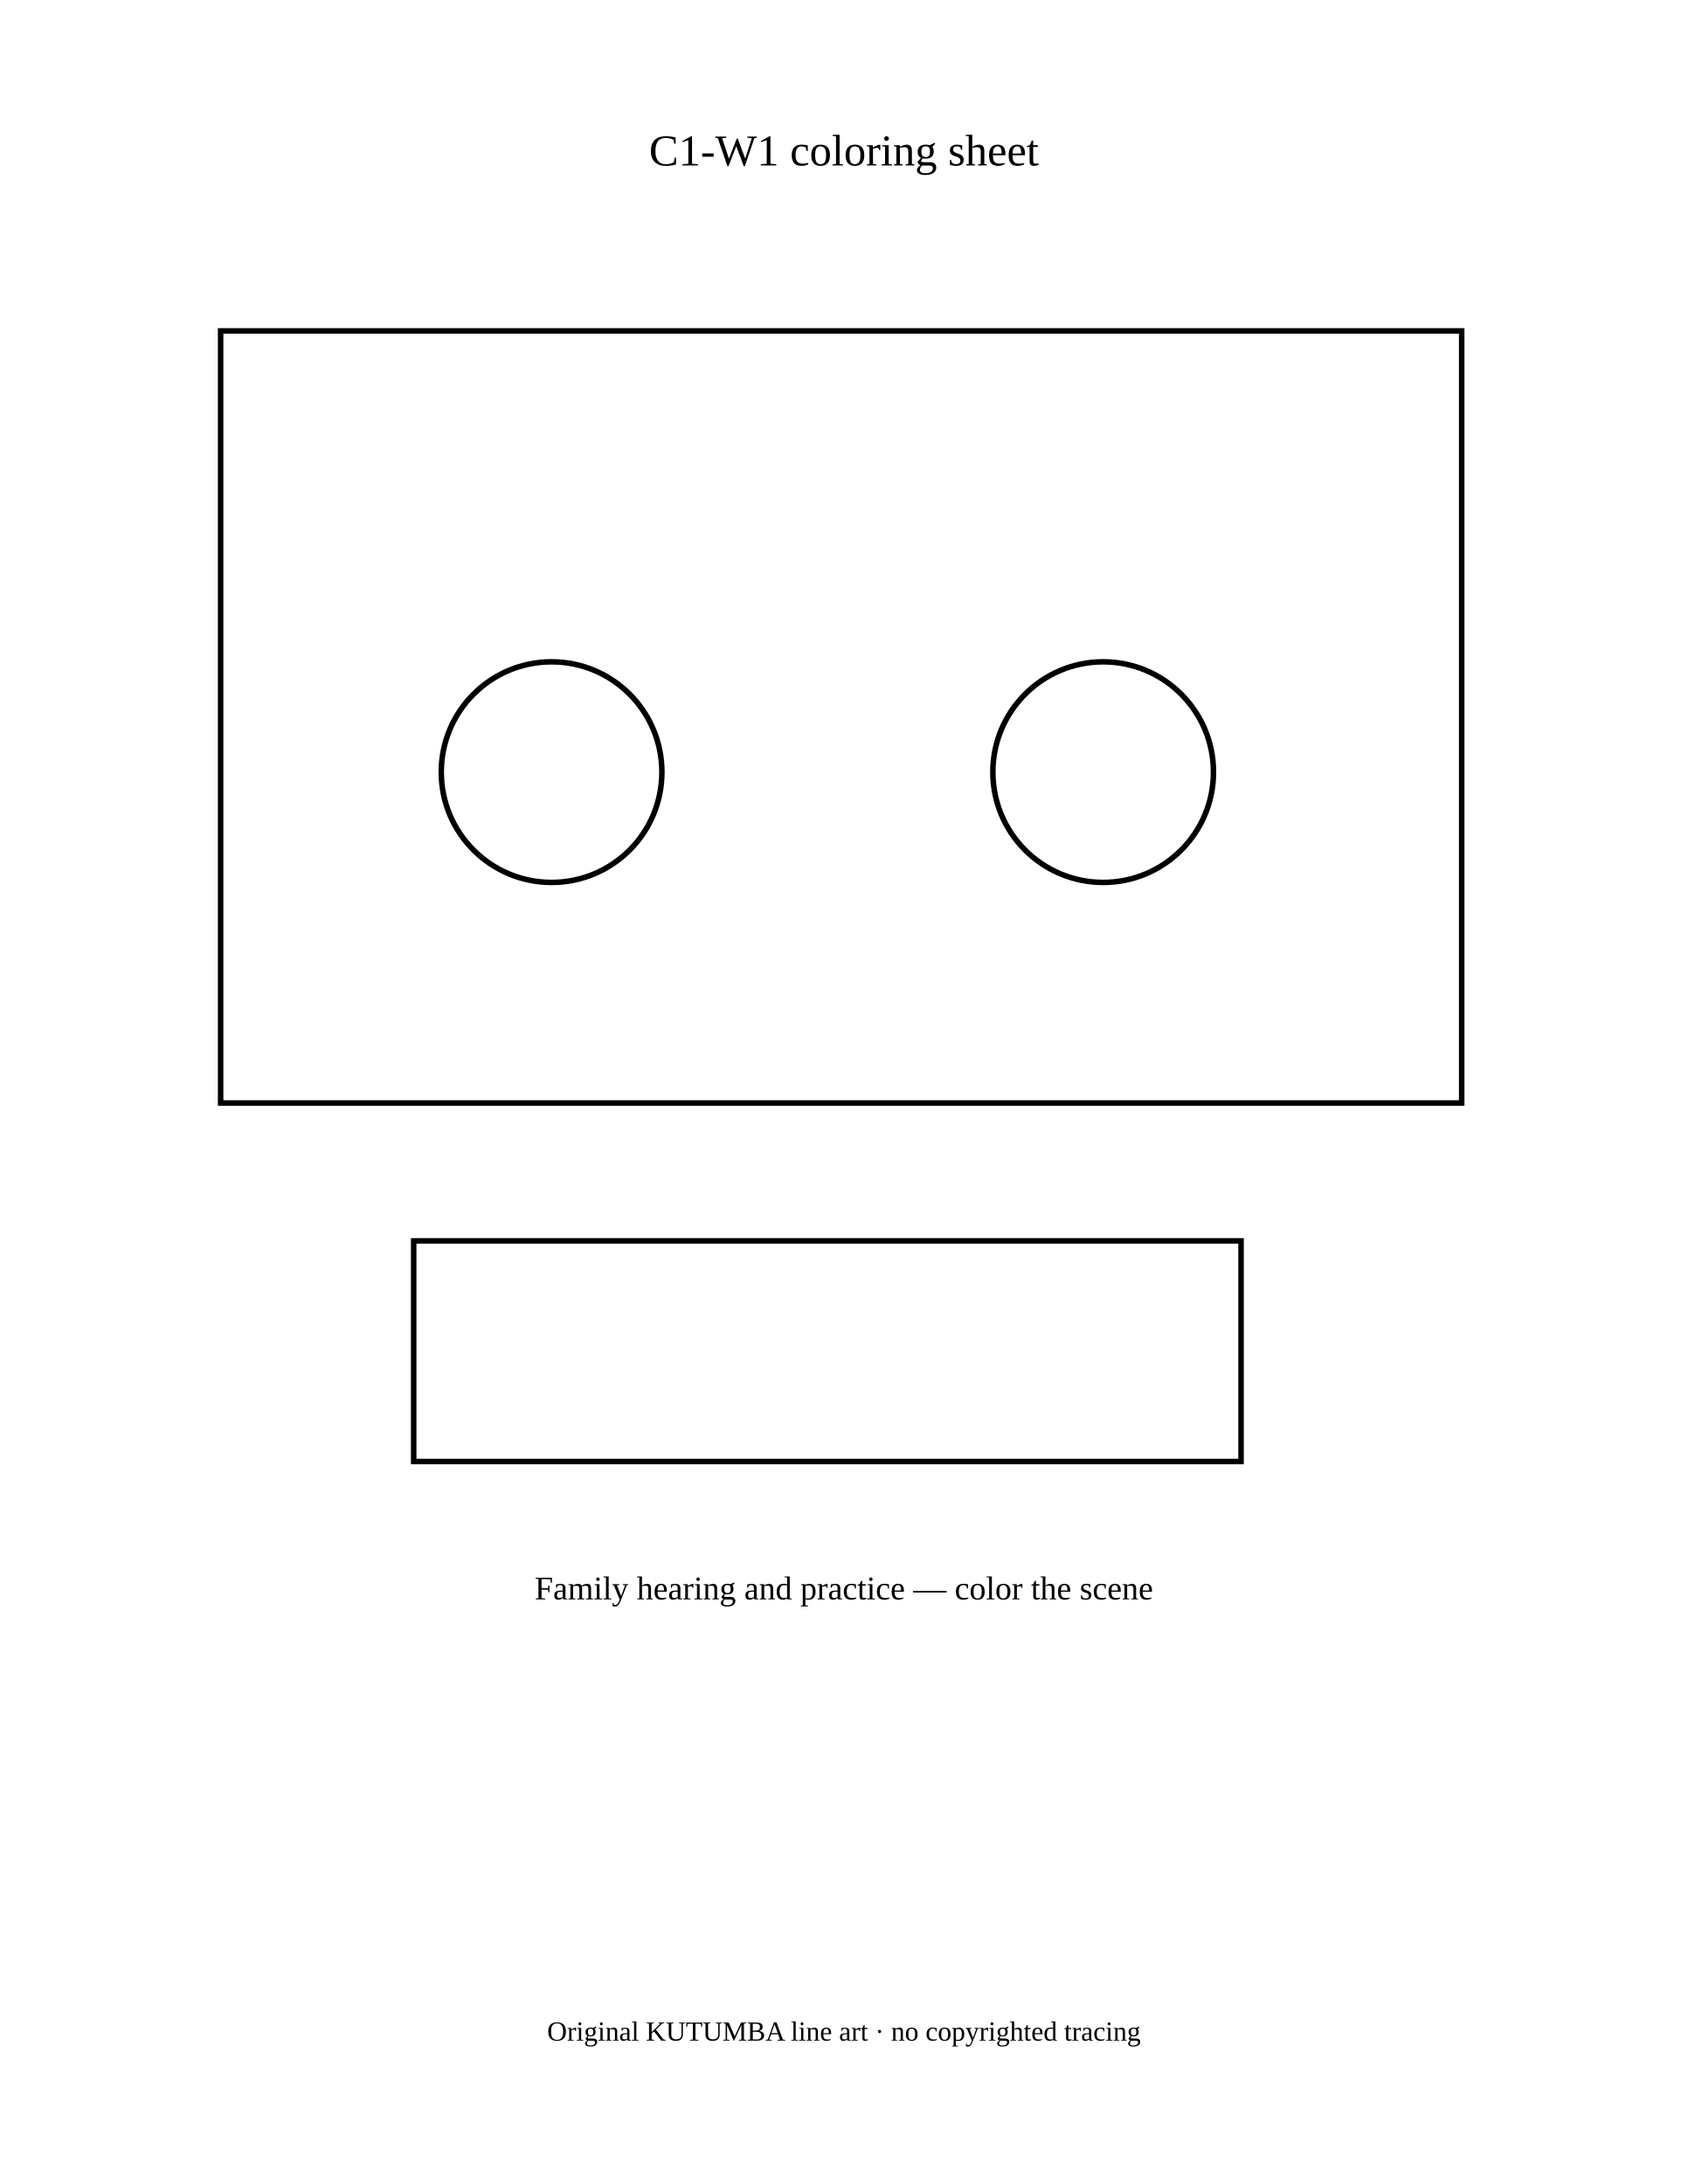
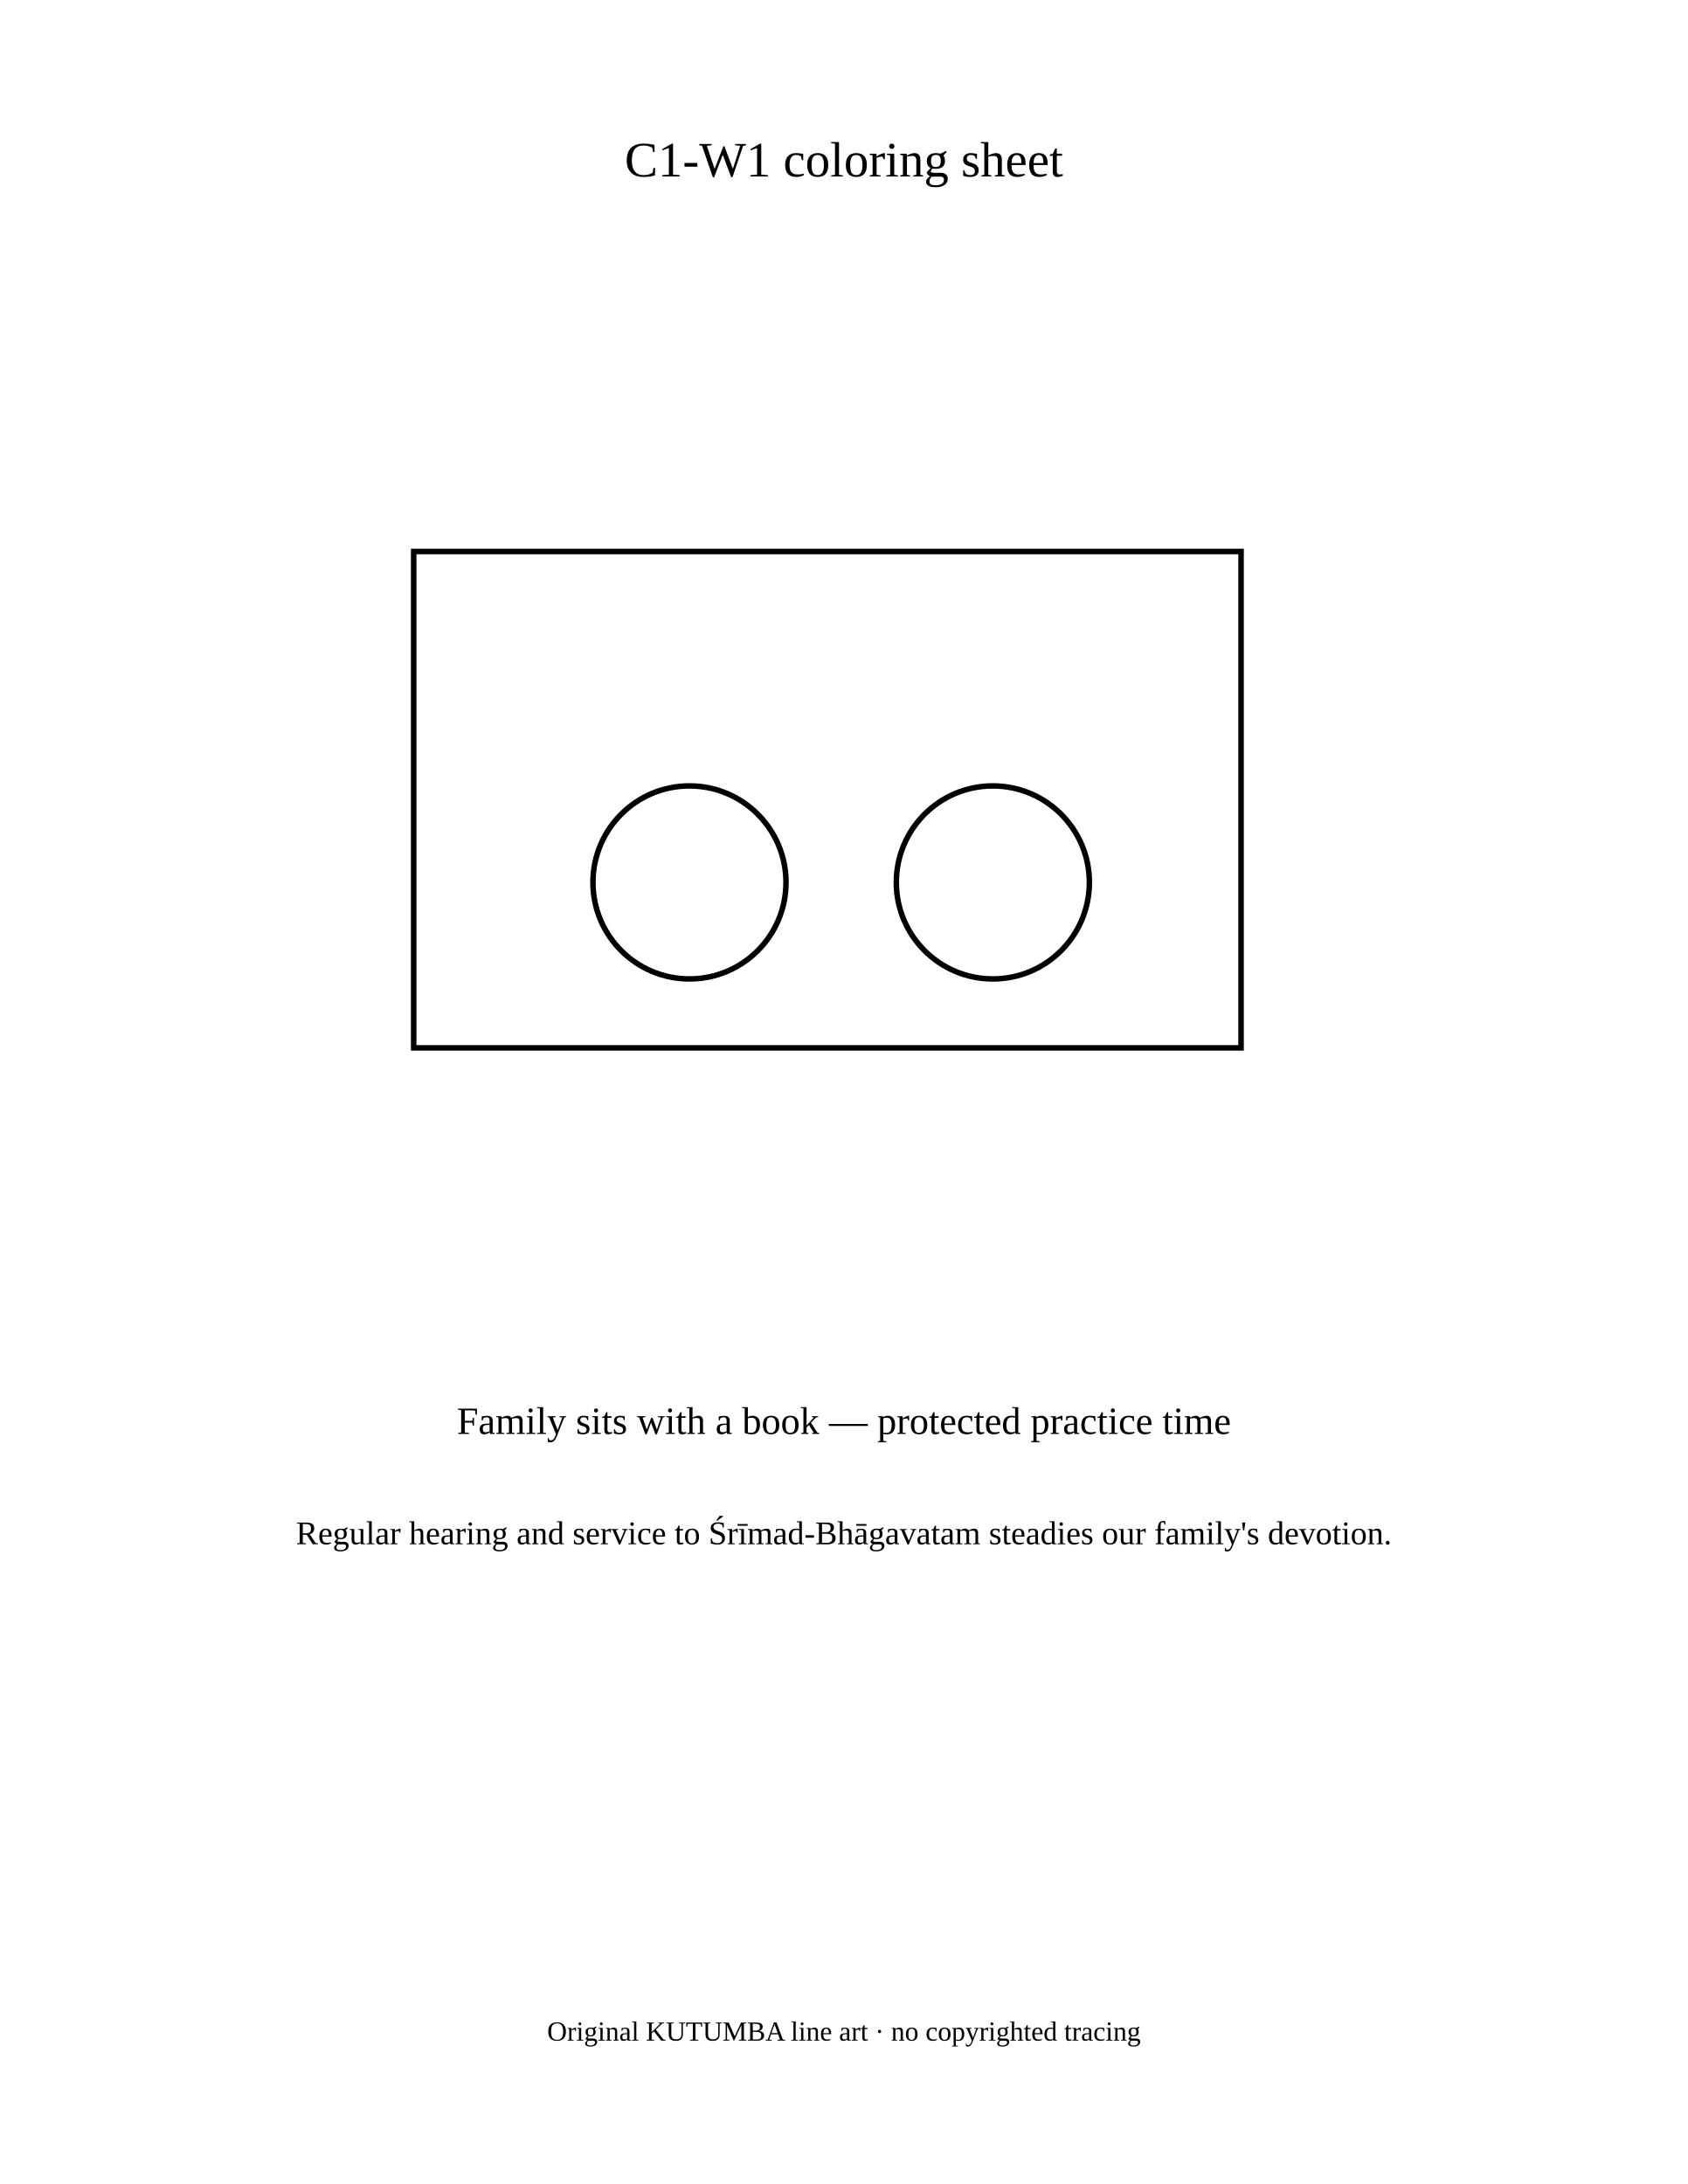
<svg xmlns="http://www.w3.org/2000/svg" viewBox="0 0 612 792" role="img">
  <rect width="612" height="792" fill="#ffffff" />
-   <text x="306" y="60" text-anchor="middle" font-size="16">C1-W1 coloring sheet</text>
-   <rect x="80" y="120" width="450" height="280" fill="none" stroke="#000" stroke-width="2" />
-   <circle cx="200" cy="280" r="40" fill="none" stroke="#000" stroke-width="2" />
-   <circle cx="400" cy="280" r="40" fill="none" stroke="#000" stroke-width="2" />
-   <rect x="150" y="450" width="300" height="80" fill="none" stroke="#000" stroke-width="2" />
-   <text x="306" y="580" text-anchor="middle" font-size="12">Family hearing and practice — color the scene</text>
+   <text x="306" y="64" text-anchor="middle" font-size="18">C1-W1 coloring sheet</text>
+   <rect x="150" y="200" width="300" height="180" fill="none" stroke="#000" stroke-width="2" />
+   <circle cx="250" cy="320" r="35" fill="none" stroke="#000" stroke-width="2" />
+   <circle cx="360" cy="320" r="35" fill="none" stroke="#000" stroke-width="2" />
+   <text x="306" y="520" text-anchor="middle" font-size="14">Family sits with a book — protected practice time</text>
+   <text x="306" y="560" text-anchor="middle" font-size="12">Regular hearing and service to Śrīmad-Bhāgavatam steadies our family's devotion.</text>
  <text x="306" y="740" text-anchor="middle" font-size="10">Original KUTUMBA line art · no copyrighted tracing</text>
</svg>
